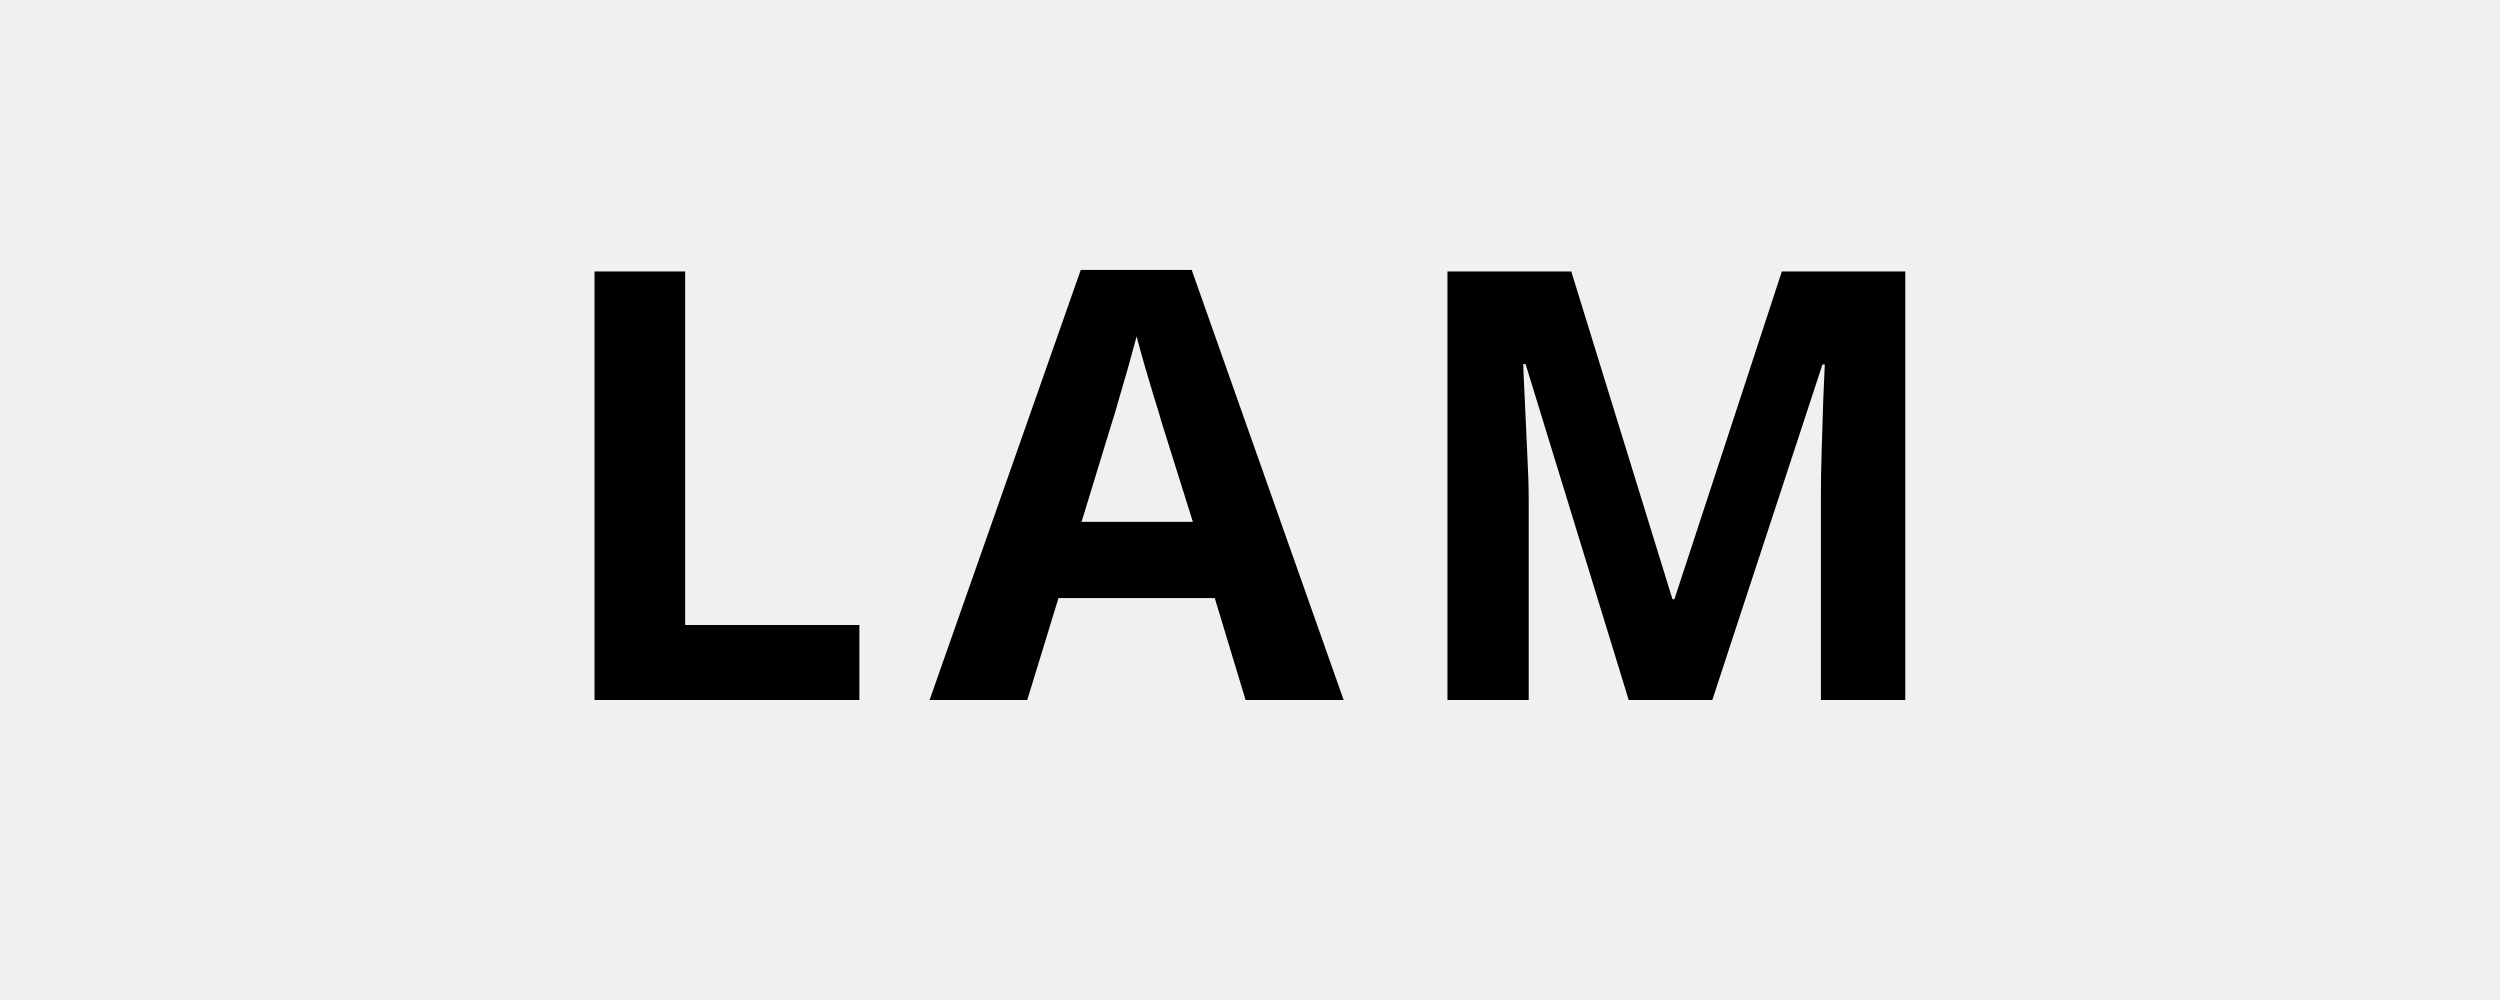
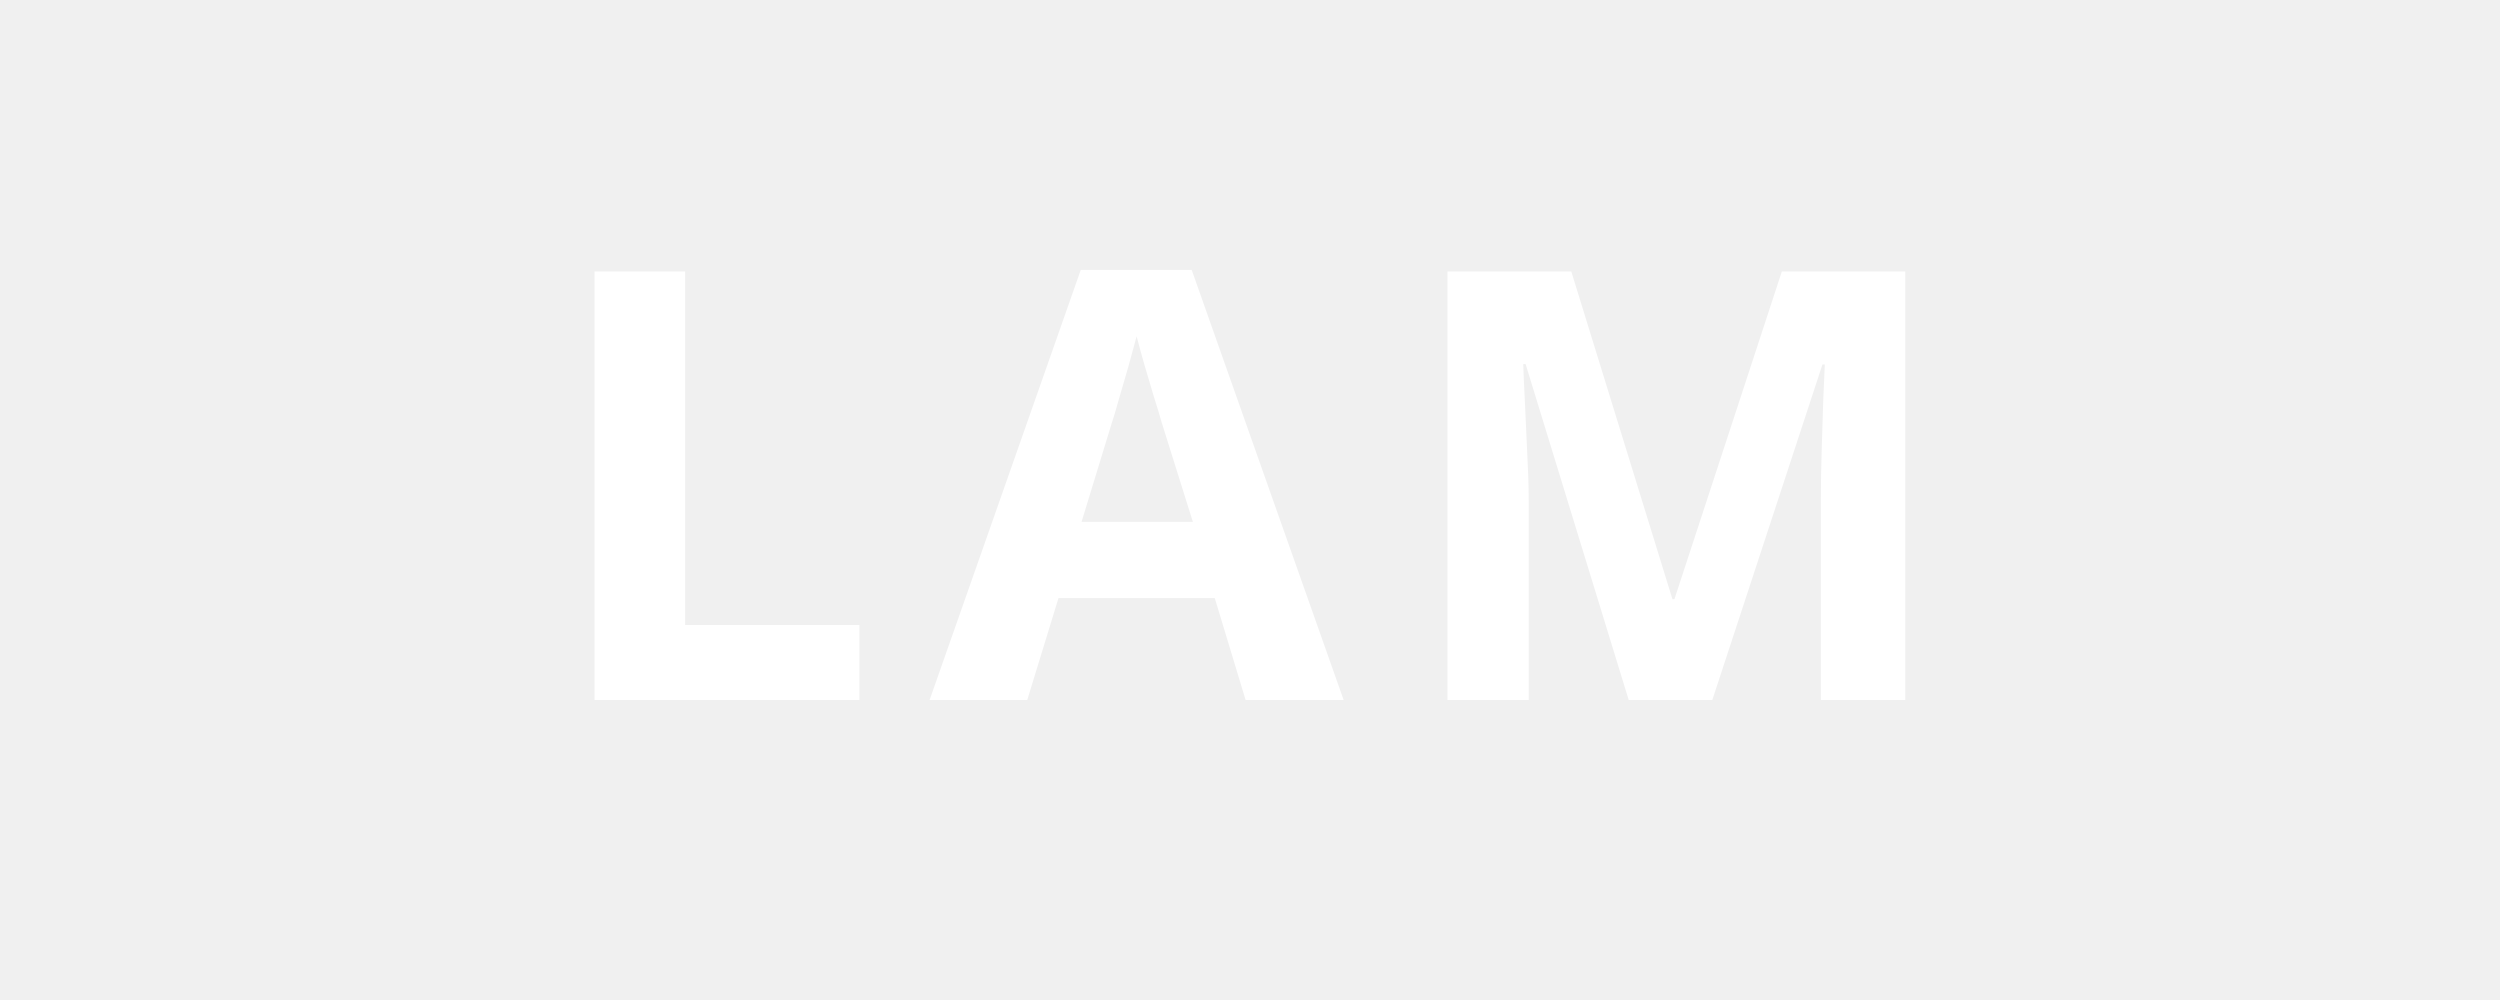
- <svg xmlns="http://www.w3.org/2000/svg" viewBox="0 0 100 40" fill="currentColor">
+ <svg xmlns="http://www.w3.org/2000/svg" viewBox="0 0 100 40" fill="#ffffff">
  <text x="50" y="28" font-family="'Arial Black', sans-serif" font-weight="900" font-size="24" text-anchor="middle" letter-spacing="2">LAM</text>
</svg>
